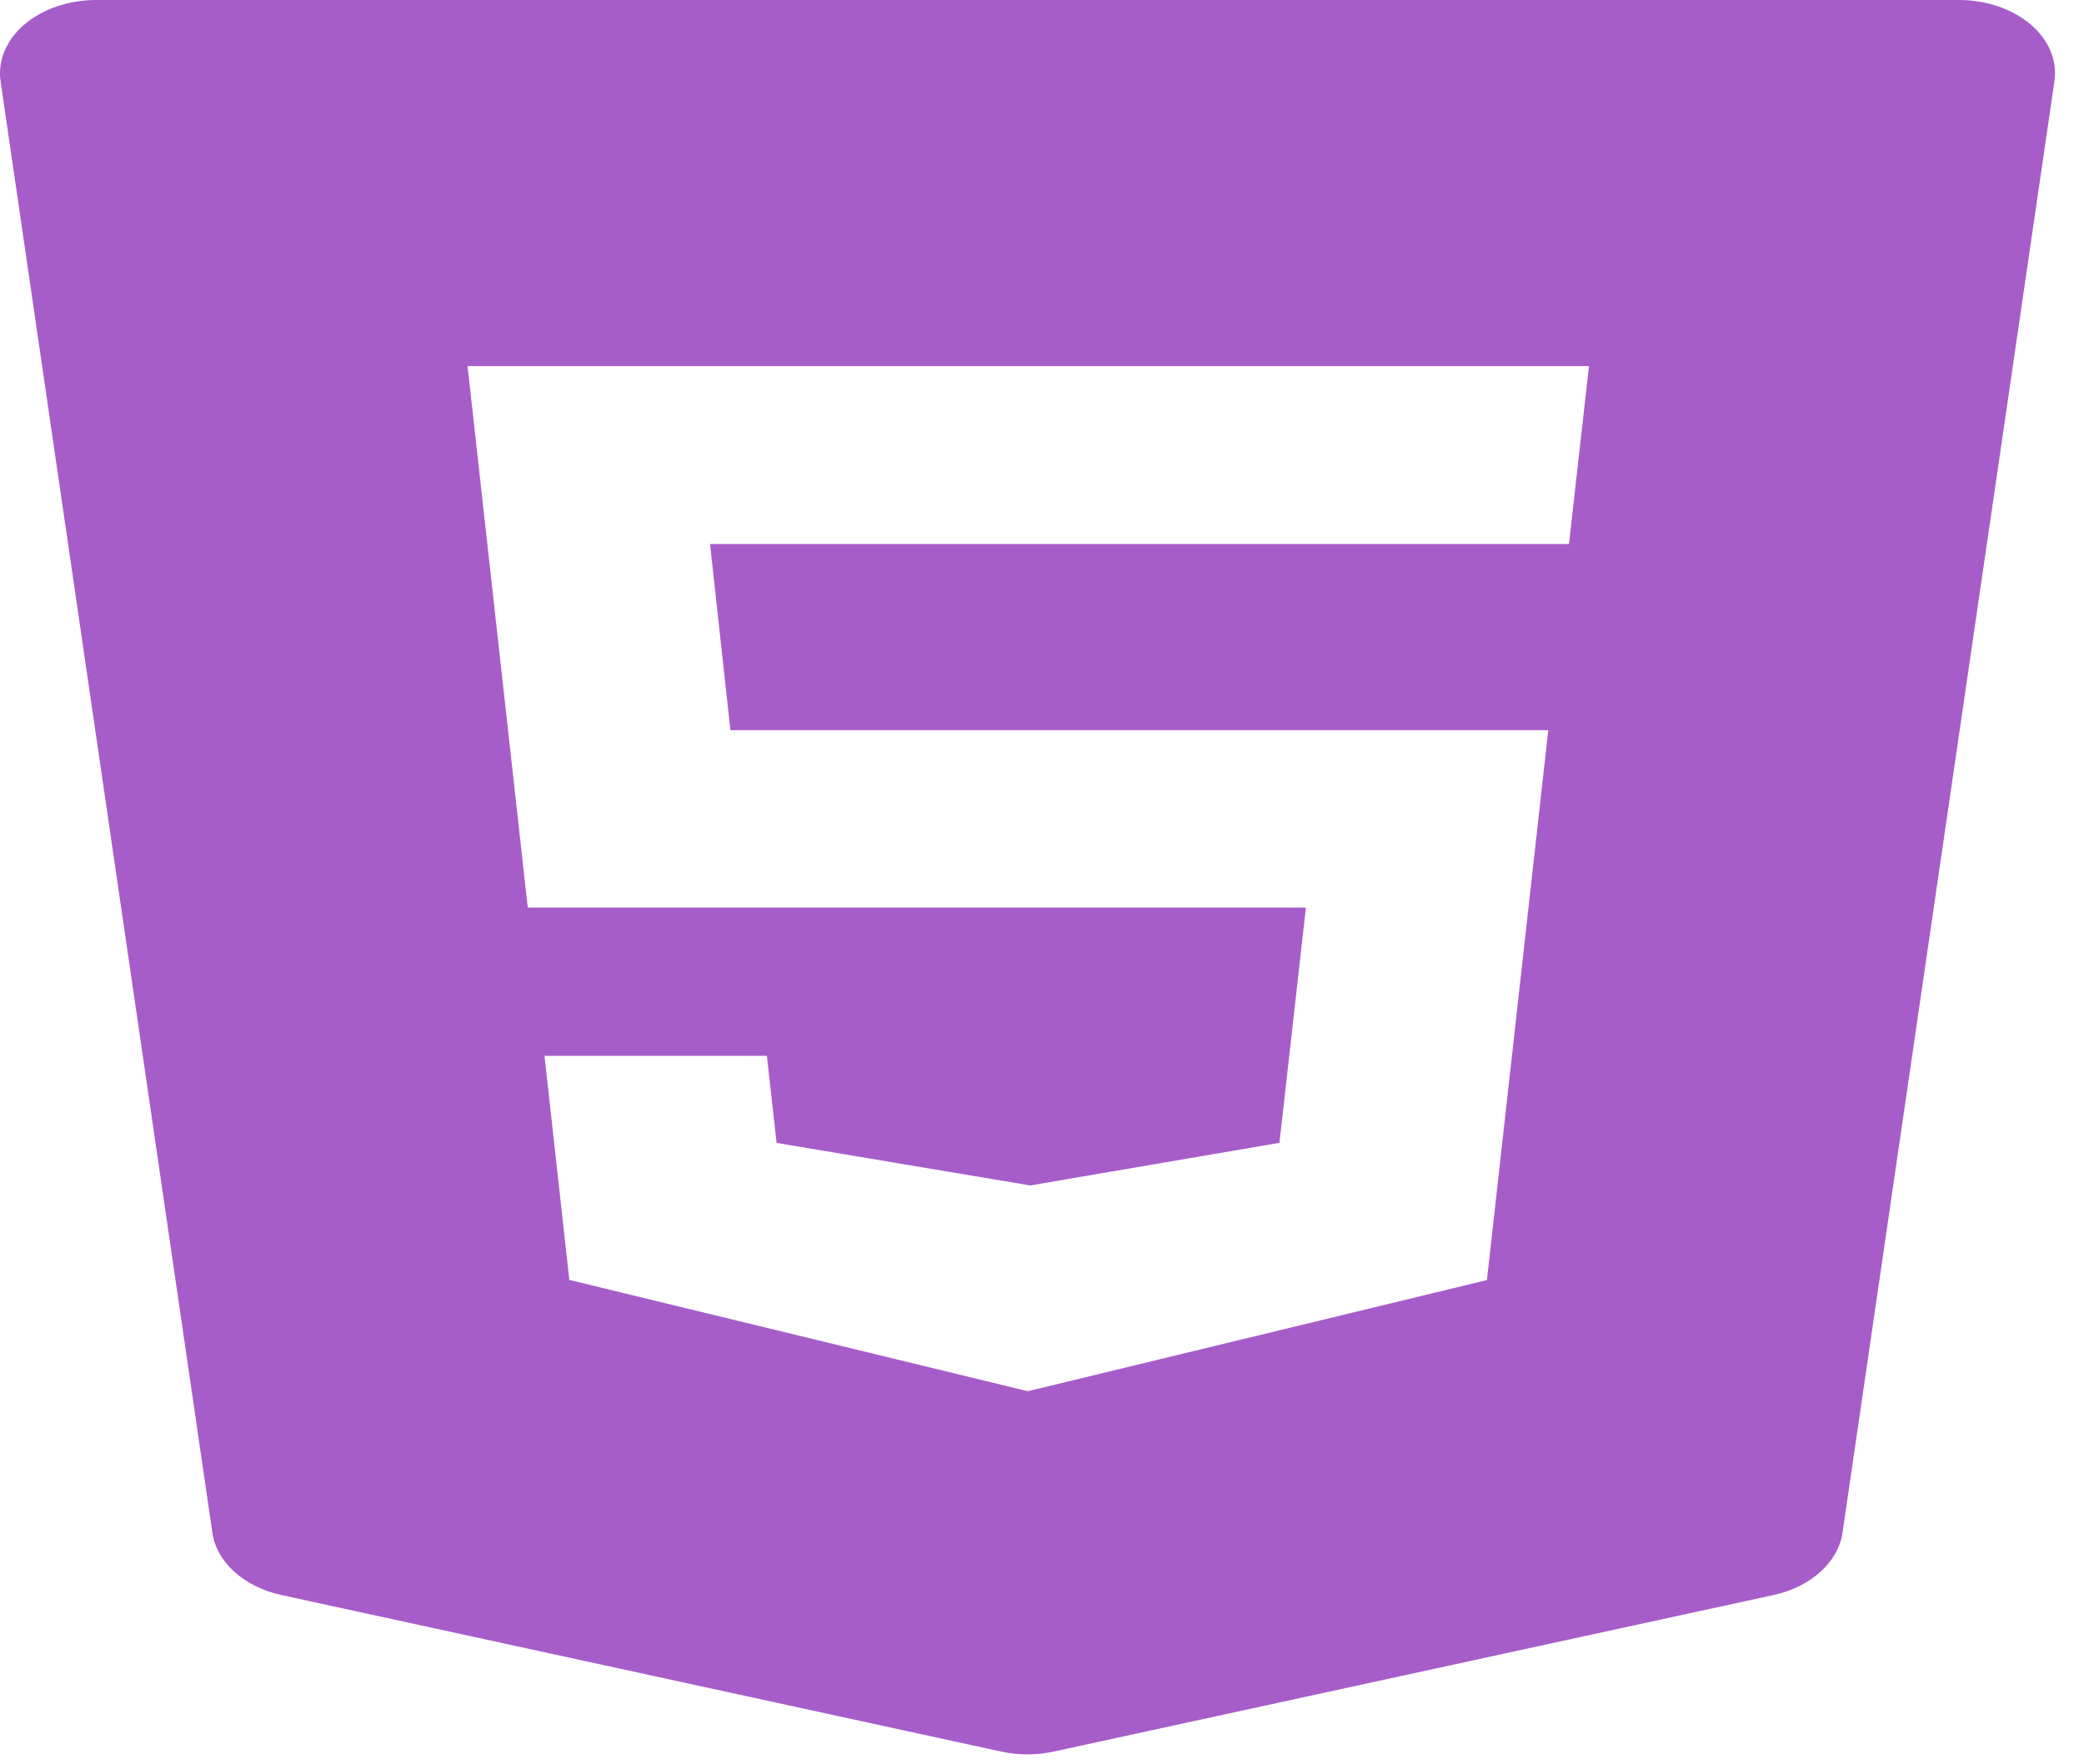
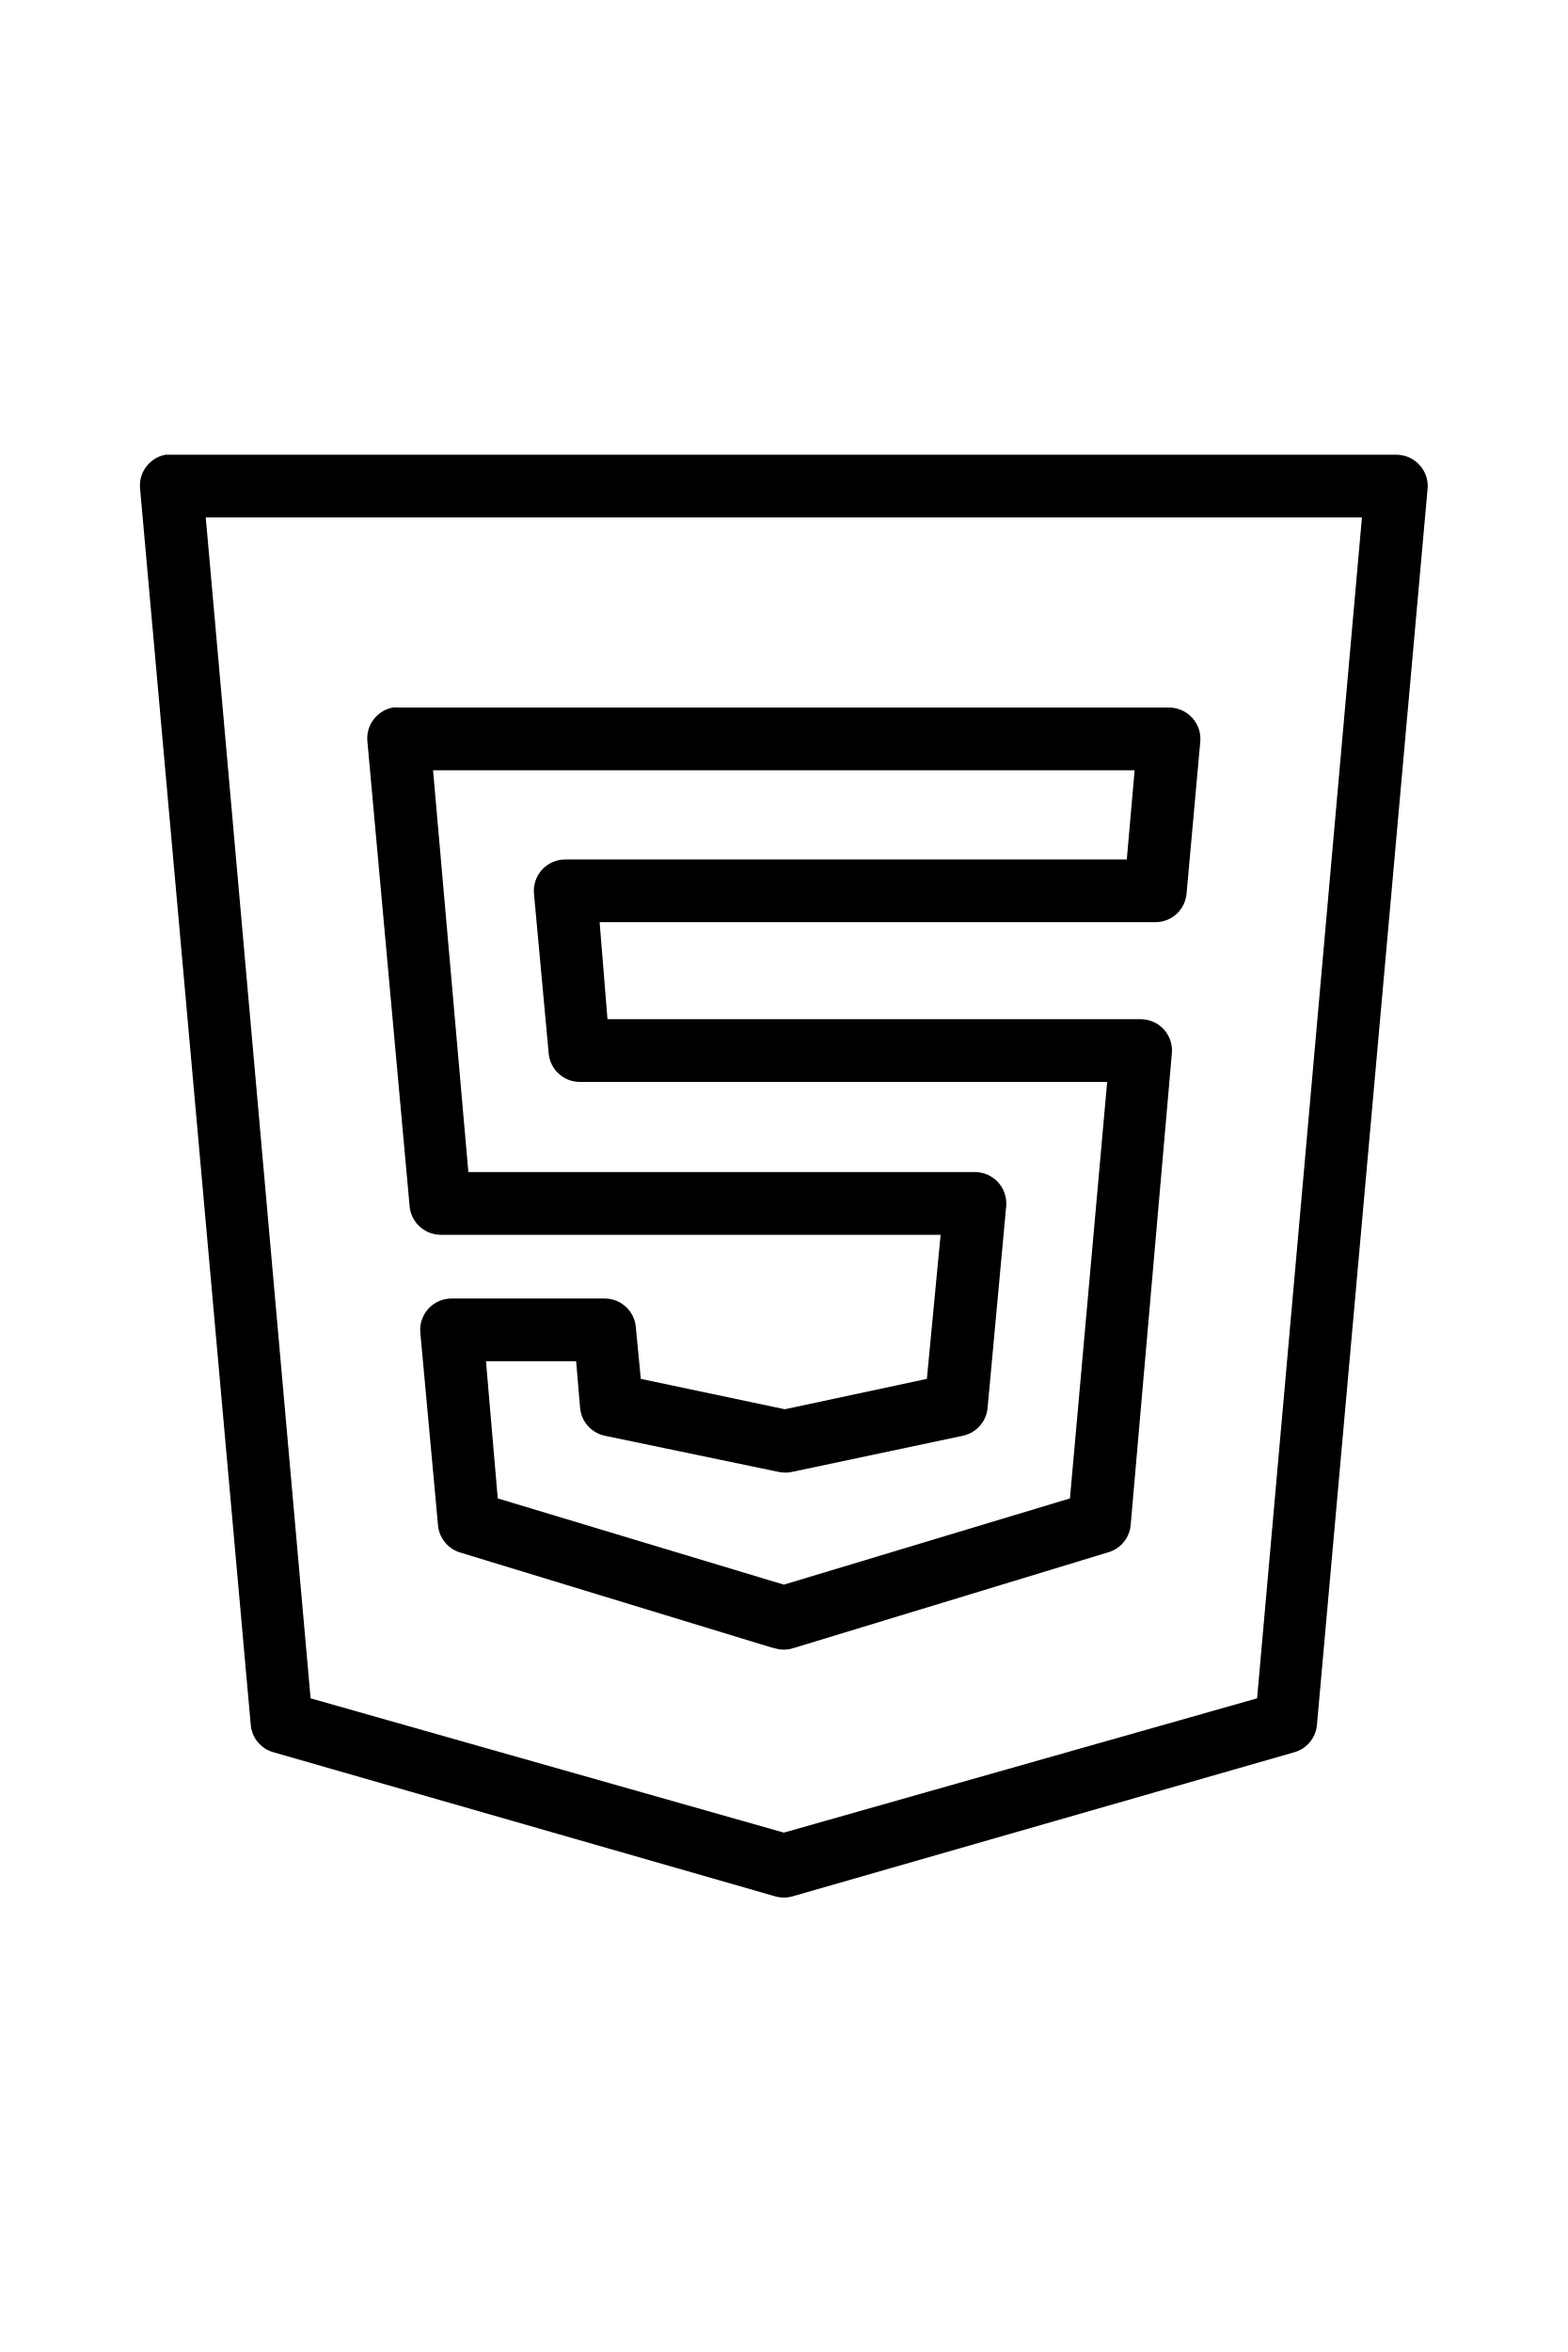
- <svg xmlns="http://www.w3.org/2000/svg" width="65" height="55" viewBox="0 0 65 55" fill="none">
-   <path d="M63.333 0.76C62.763 0.276 61.95 0 61.098 0H3C2.148 0 1.335 0.276 0.765 0.76C0.195 1.245 -0.075 1.891 0.018 2.535L6.624 47.803C6.756 48.724 7.611 49.493 8.781 49.747L31.221 54.627C31.491 54.686 31.77 54.716 32.046 54.716C32.322 54.716 32.601 54.686 32.871 54.627L55.311 49.747C56.481 49.493 57.333 48.724 57.468 47.803L64.077 2.535C64.173 1.891 63.903 1.245 63.333 0.76ZM48.936 16.968H22.146L22.782 22.773H48.291L46.377 39.923L32.058 43.389L31.917 43.355L17.757 39.918L16.983 32.93H23.919L24.222 35.645L32.133 36.972L39.906 35.643L40.731 28.306H16.461L14.583 11.418H49.56L48.936 16.968Z" fill="#A65DCA" />
+ <svg xmlns="http://www.w3.org/2000/svg" viewBox="0 0 50 50" width="800px" height="1200px">
+   <path d="M 5.281 2 C 4.766 2.094 4.41 2.574 4.469 3.094 L 8 42.531 C 8.047 42.934 8.332 43.266 8.719 43.375 L 24.719 47.969 C 24.902 48.023 25.098 48.023 25.281 47.969 L 41.281 43.375 C 41.668 43.266 41.953 42.934 42 42.531 L 45.531 3.094 C 45.559 2.812 45.465 2.535 45.273 2.324 C 45.082 2.117 44.812 2 44.531 2 L 5.469 2 C 5.438 2 5.406 2 5.375 2 C 5.344 2 5.312 2 5.281 2 Z M 6.562 4 L 43.438 4 L 40.094 41.656 L 25 45.938 L 9.906 41.656 Z M 12.531 10.062 C 12.016 10.156 11.66 10.637 11.719 11.156 L 13.062 25.938 C 13.094 26.453 13.516 26.859 14.031 26.875 L 30 26.875 L 29.562 31.469 L 25.031 32.438 L 20.438 31.469 L 20.281 29.844 C 20.25 29.316 19.809 28.906 19.281 28.906 L 14.406 28.906 C 14.125 28.906 13.855 29.023 13.664 29.23 C 13.473 29.441 13.379 29.719 13.406 30 L 13.969 36.125 C 14 36.527 14.27 36.875 14.656 37 L 24.594 40.031 L 24.719 40.062 C 24.902 40.117 25.098 40.117 25.281 40.062 L 35.344 37 C 35.742 36.887 36.027 36.539 36.062 36.125 L 37.375 21.094 C 37.402 20.816 37.312 20.543 37.129 20.336 C 36.945 20.129 36.684 20.008 36.406 20 L 19.375 20 L 19.125 16.906 L 36.844 16.906 C 37.363 16.91 37.797 16.516 37.844 16 L 38.281 11.156 C 38.309 10.875 38.215 10.598 38.023 10.387 C 37.832 10.18 37.562 10.062 37.281 10.062 L 12.719 10.062 C 12.656 10.055 12.594 10.055 12.531 10.062 Z M 13.812 12.062 L 36.188 12.062 L 35.938 14.906 L 18.031 14.906 C 17.75 14.906 17.48 15.023 17.289 15.23 C 17.098 15.441 17.004 15.719 17.031 16 L 17.5 21.094 C 17.547 21.598 17.965 21.988 18.469 22 L 35.312 22 L 34.125 35.281 L 25 38.031 L 15.875 35.281 L 15.5 30.906 L 18.375 30.906 L 18.5 32.375 C 18.531 32.816 18.848 33.184 19.281 33.281 L 24.844 34.438 C 24.977 34.465 25.117 34.465 25.25 34.438 L 30.719 33.281 C 31.152 33.184 31.469 32.816 31.5 32.375 L 32.094 25.938 C 32.109 25.66 32.012 25.391 31.824 25.191 C 31.633 24.988 31.371 24.875 31.094 24.875 L 14.938 24.875 Z" />
</svg>
